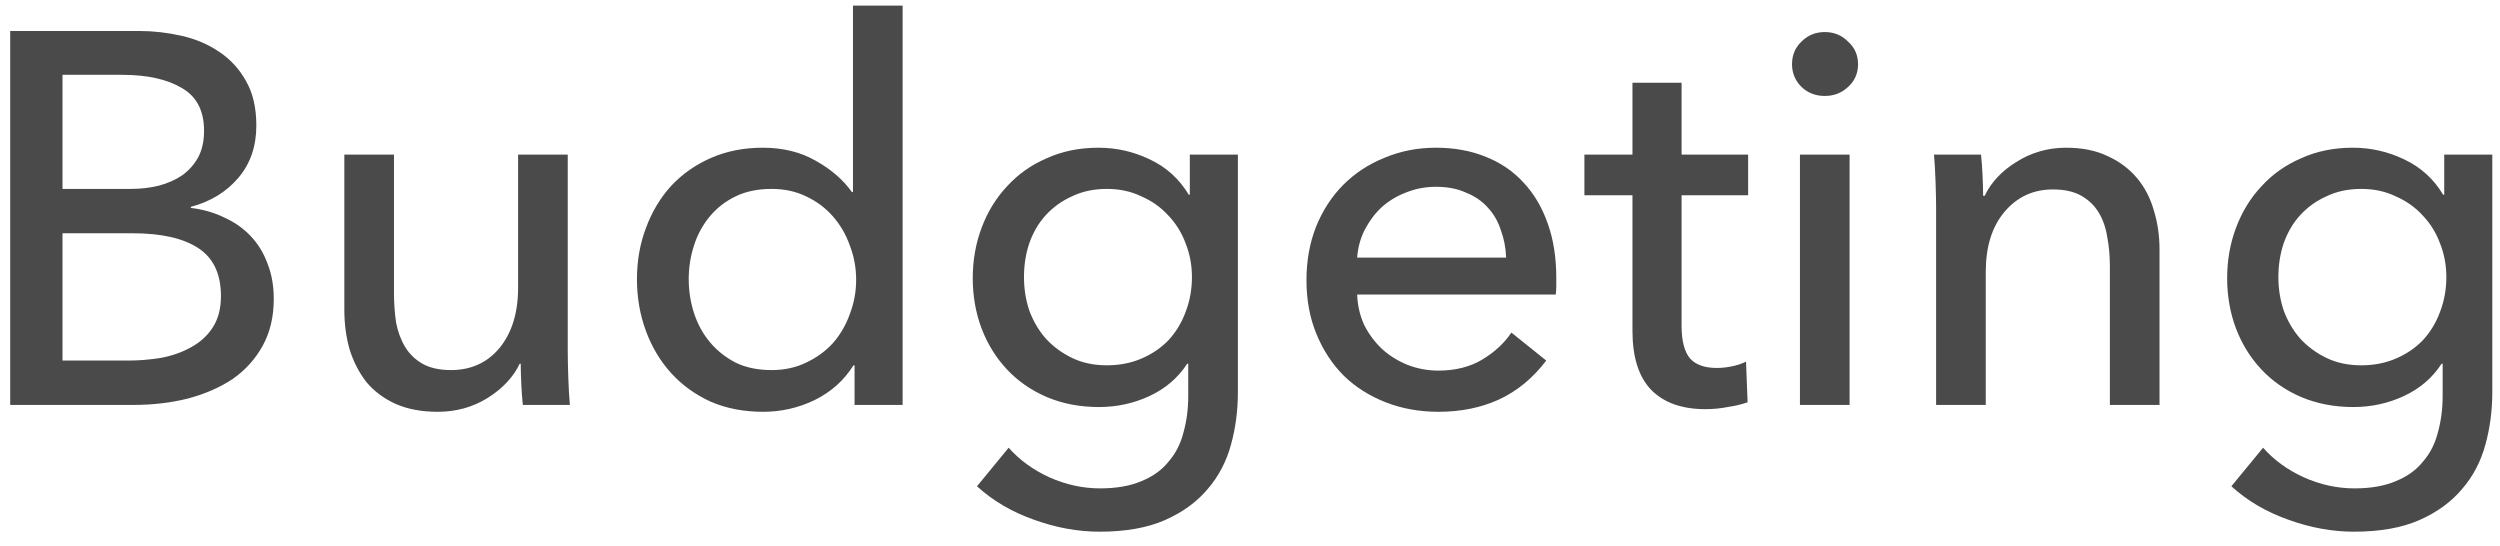
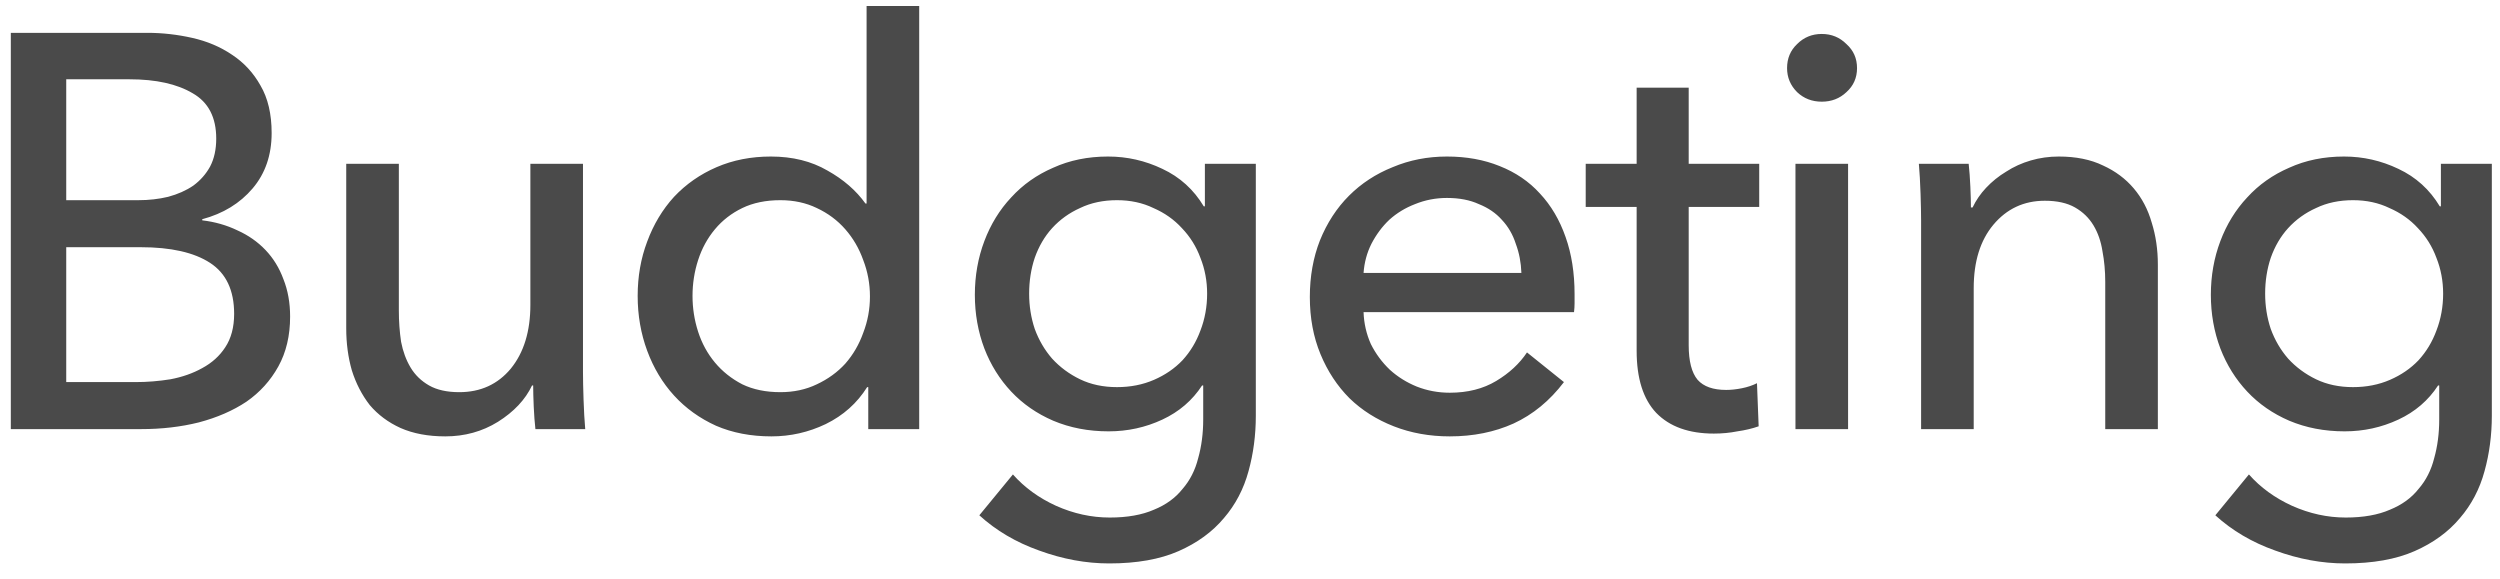
- <svg xmlns="http://www.w3.org/2000/svg" width="142" height="31" viewBox="0 0 142 31" fill="none">
-   <path d="M0.58 1.76H7.9C8.7 1.76 9.5 1.85 10.3 2.03C11.1 2.21 11.81 2.51 12.43 2.93C13.07 3.35 13.58 3.9 13.96 4.58C14.36 5.26 14.56 6.11 14.56 7.13C14.56 8.31 14.22 9.3 13.54 10.1C12.86 10.9 11.96 11.45 10.84 11.75V11.81C11.52 11.89 12.15 12.07 12.73 12.35C13.31 12.61 13.81 12.96 14.23 13.4C14.65 13.84 14.97 14.36 15.19 14.96C15.43 15.56 15.55 16.23 15.55 16.97C15.55 17.99 15.34 18.88 14.92 19.64C14.5 20.4 13.93 21.03 13.21 21.53C12.49 22.01 11.64 22.38 10.66 22.64C9.7 22.88 8.67 23 7.57 23H0.58V1.76ZM3.55 10.73H7.42C7.98 10.73 8.51 10.67 9.01 10.55C9.53 10.41 9.98 10.21 10.36 9.95C10.74 9.67 11.04 9.33 11.26 8.93C11.48 8.51 11.59 8.01 11.59 7.43C11.59 6.29 11.17 5.48 10.33 5C9.49 4.5 8.36 4.25 6.94 4.25H3.55V10.73ZM3.55 20.48H7.27C7.89 20.48 8.51 20.43 9.13 20.33C9.77 20.21 10.34 20.01 10.84 19.73C11.36 19.45 11.77 19.08 12.07 18.62C12.39 18.14 12.55 17.54 12.55 16.82C12.55 15.56 12.12 14.65 11.26 14.09C10.4 13.53 9.16 13.25 7.54 13.25H3.55V20.48ZM29.698 23C29.658 22.64 29.628 22.24 29.608 21.8C29.588 21.34 29.578 20.96 29.578 20.66H29.518C29.158 21.42 28.548 22.07 27.688 22.61C26.848 23.13 25.908 23.39 24.868 23.39C23.948 23.39 23.148 23.24 22.468 22.94C21.808 22.64 21.258 22.23 20.818 21.71C20.398 21.17 20.078 20.55 19.858 19.85C19.658 19.15 19.558 18.4 19.558 17.6V8.78H22.378V16.64C22.378 17.22 22.418 17.78 22.498 18.32C22.598 18.84 22.768 19.3 23.008 19.7C23.248 20.1 23.578 20.42 23.998 20.66C24.418 20.9 24.958 21.02 25.618 21.02C26.758 21.02 27.678 20.6 28.378 19.76C29.078 18.9 29.428 17.76 29.428 16.34V8.78H32.248V19.94C32.248 20.32 32.258 20.81 32.278 21.41C32.298 22.01 32.328 22.54 32.368 23H29.698ZM48.479 20.75C47.939 21.61 47.199 22.27 46.259 22.73C45.339 23.17 44.369 23.39 43.349 23.39C42.249 23.39 41.259 23.2 40.379 22.82C39.499 22.42 38.749 21.88 38.129 21.2C37.509 20.52 37.029 19.72 36.689 18.8C36.349 17.88 36.179 16.9 36.179 15.86C36.179 14.82 36.349 13.85 36.689 12.95C37.029 12.03 37.509 11.23 38.129 10.55C38.769 9.87 39.529 9.34 40.409 8.96C41.289 8.58 42.259 8.39 43.319 8.39C44.479 8.39 45.489 8.64 46.349 9.14C47.209 9.62 47.889 10.21 48.389 10.91H48.449V0.32H51.269V23H48.539V20.75H48.479ZM39.119 15.86C39.119 16.52 39.219 17.16 39.419 17.78C39.619 18.4 39.919 18.95 40.319 19.43C40.719 19.91 41.209 20.3 41.789 20.6C42.369 20.88 43.049 21.02 43.829 21.02C44.549 21.02 45.199 20.88 45.779 20.6C46.379 20.32 46.889 19.95 47.309 19.49C47.729 19.01 48.049 18.46 48.269 17.84C48.509 17.22 48.629 16.57 48.629 15.89C48.629 15.21 48.509 14.56 48.269 13.94C48.049 13.32 47.729 12.77 47.309 12.29C46.889 11.81 46.379 11.43 45.779 11.15C45.199 10.87 44.549 10.73 43.829 10.73C43.049 10.73 42.369 10.87 41.789 11.15C41.209 11.43 40.719 11.81 40.319 12.29C39.919 12.77 39.619 13.32 39.419 13.94C39.219 14.56 39.119 15.2 39.119 15.86ZM57.292 25.43C57.912 26.13 58.682 26.69 59.602 27.11C60.542 27.53 61.502 27.74 62.482 27.74C63.422 27.74 64.212 27.6 64.852 27.32C65.492 27.06 66.002 26.69 66.382 26.21C66.782 25.75 67.062 25.2 67.222 24.56C67.402 23.92 67.492 23.23 67.492 22.49V20.66H67.432C66.912 21.46 66.202 22.07 65.302 22.49C64.402 22.91 63.442 23.12 62.422 23.12C61.342 23.12 60.352 22.93 59.452 22.55C58.572 22.17 57.822 21.65 57.202 20.99C56.582 20.33 56.102 19.56 55.762 18.68C55.422 17.78 55.252 16.82 55.252 15.8C55.252 14.78 55.422 13.82 55.762 12.92C56.102 12.02 56.582 11.24 57.202 10.58C57.822 9.9 58.572 9.37 59.452 8.99C60.332 8.59 61.312 8.39 62.392 8.39C63.412 8.39 64.382 8.61 65.302 9.05C66.242 9.49 66.982 10.16 67.522 11.06H67.582V8.78H70.312V22.28C70.312 23.32 70.182 24.31 69.922 25.25C69.662 26.21 69.222 27.05 68.602 27.77C67.982 28.51 67.172 29.1 66.172 29.54C65.172 29.98 63.932 30.2 62.452 30.2C61.212 30.2 59.962 29.97 58.702 29.51C57.462 29.07 56.392 28.44 55.492 27.62L57.292 25.43ZM58.162 15.74C58.162 16.4 58.262 17.03 58.462 17.63C58.682 18.23 58.992 18.76 59.392 19.22C59.812 19.68 60.312 20.05 60.892 20.33C61.472 20.61 62.132 20.75 62.872 20.75C63.592 20.75 64.252 20.62 64.852 20.36C65.452 20.1 65.962 19.75 66.382 19.31C66.802 18.85 67.122 18.32 67.342 17.72C67.582 17.1 67.702 16.44 67.702 15.74C67.702 15.06 67.582 14.42 67.342 13.82C67.122 13.22 66.792 12.69 66.352 12.23C65.932 11.77 65.422 11.41 64.822 11.15C64.242 10.87 63.592 10.73 62.872 10.73C62.132 10.73 61.472 10.87 60.892 11.15C60.312 11.41 59.812 11.77 59.392 12.23C58.992 12.67 58.682 13.2 58.462 13.82C58.262 14.42 58.162 15.06 58.162 15.74ZM85.547 14.63C85.527 14.07 85.427 13.55 85.247 13.07C85.087 12.57 84.837 12.14 84.497 11.78C84.177 11.42 83.767 11.14 83.267 10.94C82.787 10.72 82.217 10.61 81.557 10.61C80.957 10.61 80.387 10.72 79.847 10.94C79.327 11.14 78.867 11.42 78.467 11.78C78.087 12.14 77.767 12.57 77.507 13.07C77.267 13.55 77.127 14.07 77.087 14.63H85.547ZM88.397 15.77C88.397 15.93 88.397 16.09 88.397 16.25C88.397 16.41 88.387 16.57 88.367 16.73H77.087C77.107 17.33 77.237 17.9 77.477 18.44C77.737 18.96 78.077 19.42 78.497 19.82C78.917 20.2 79.397 20.5 79.937 20.72C80.497 20.94 81.087 21.05 81.707 21.05C82.667 21.05 83.497 20.84 84.197 20.42C84.897 20 85.447 19.49 85.847 18.89L87.827 20.48C87.067 21.48 86.167 22.22 85.127 22.7C84.107 23.16 82.967 23.39 81.707 23.39C80.627 23.39 79.627 23.21 78.707 22.85C77.787 22.49 76.997 21.99 76.337 21.35C75.677 20.69 75.157 19.9 74.777 18.98C74.397 18.06 74.207 17.04 74.207 15.92C74.207 14.82 74.387 13.81 74.747 12.89C75.127 11.95 75.647 11.15 76.307 10.49C76.967 9.83 77.747 9.32 78.647 8.96C79.547 8.58 80.517 8.39 81.557 8.39C82.597 8.39 83.537 8.56 84.377 8.9C85.237 9.24 85.957 9.73 86.537 10.37C87.137 11.01 87.597 11.79 87.917 12.71C88.237 13.61 88.397 14.63 88.397 15.77ZM99.294 11.09H95.514V18.5C95.514 19.36 95.674 19.98 95.994 20.36C96.314 20.72 96.824 20.9 97.524 20.9C97.784 20.9 98.064 20.87 98.364 20.81C98.664 20.75 98.934 20.66 99.174 20.54L99.264 22.85C98.924 22.97 98.544 23.06 98.124 23.12C97.724 23.2 97.304 23.24 96.864 23.24C95.524 23.24 94.494 22.87 93.774 22.13C93.074 21.39 92.724 20.28 92.724 18.8V11.09H89.994V8.78H92.724V4.7H95.514V8.78H99.294V11.09ZM105.057 23H102.237V8.78H105.057V23ZM105.537 3.65C105.537 4.17 105.347 4.6 104.967 4.94C104.607 5.28 104.167 5.45 103.647 5.45C103.127 5.45 102.687 5.28 102.327 4.94C101.967 4.58 101.787 4.15 101.787 3.65C101.787 3.13 101.967 2.7 102.327 2.36C102.687 2 103.127 1.82 103.647 1.82C104.167 1.82 104.607 2 104.967 2.36C105.347 2.7 105.537 3.13 105.537 3.65ZM112.521 8.78C112.561 9.14 112.591 9.55 112.611 10.01C112.631 10.45 112.641 10.82 112.641 11.12H112.731C112.911 10.74 113.151 10.39 113.451 10.07C113.771 9.73 114.131 9.44 114.531 9.2C114.931 8.94 115.371 8.74 115.851 8.6C116.331 8.46 116.831 8.39 117.351 8.39C118.271 8.39 119.061 8.55 119.721 8.87C120.381 9.17 120.931 9.58 121.371 10.1C121.811 10.62 122.131 11.23 122.331 11.93C122.551 12.63 122.661 13.38 122.661 14.18V23H119.841V15.11C119.841 14.53 119.791 13.98 119.691 13.46C119.611 12.94 119.451 12.48 119.211 12.08C118.971 11.68 118.641 11.36 118.221 11.12C117.801 10.88 117.261 10.76 116.601 10.76C115.481 10.76 114.561 11.19 113.841 12.05C113.141 12.89 112.791 14.02 112.791 15.44V23H109.971V11.84C109.971 11.46 109.961 10.97 109.941 10.37C109.921 9.77 109.891 9.24 109.851 8.78H112.521ZM128.542 25.43C129.162 26.13 129.932 26.69 130.852 27.11C131.792 27.53 132.752 27.74 133.732 27.74C134.672 27.74 135.462 27.6 136.102 27.32C136.742 27.06 137.252 26.69 137.632 26.21C138.032 25.75 138.312 25.2 138.472 24.56C138.652 23.92 138.742 23.23 138.742 22.49V20.66H138.682C138.162 21.46 137.452 22.07 136.552 22.49C135.652 22.91 134.692 23.12 133.672 23.12C132.592 23.12 131.602 22.93 130.702 22.55C129.822 22.17 129.072 21.65 128.452 20.99C127.832 20.33 127.352 19.56 127.012 18.68C126.672 17.78 126.502 16.82 126.502 15.8C126.502 14.78 126.672 13.82 127.012 12.92C127.352 12.02 127.832 11.24 128.452 10.58C129.072 9.9 129.822 9.37 130.702 8.99C131.582 8.59 132.562 8.39 133.642 8.39C134.662 8.39 135.632 8.61 136.552 9.05C137.492 9.49 138.232 10.16 138.772 11.06H138.832V8.78H141.562V22.28C141.562 23.32 141.432 24.31 141.172 25.25C140.912 26.21 140.472 27.05 139.852 27.77C139.232 28.51 138.422 29.1 137.422 29.54C136.422 29.98 135.182 30.2 133.702 30.2C132.462 30.2 131.212 29.97 129.952 29.51C128.712 29.07 127.642 28.44 126.742 27.62L128.542 25.43ZM129.412 15.74C129.412 16.4 129.512 17.03 129.712 17.63C129.932 18.23 130.242 18.76 130.642 19.22C131.062 19.68 131.562 20.05 132.142 20.33C132.722 20.61 133.382 20.75 134.122 20.75C134.842 20.75 135.502 20.62 136.102 20.36C136.702 20.1 137.212 19.75 137.632 19.31C138.052 18.85 138.372 18.32 138.592 17.72C138.832 17.1 138.952 16.44 138.952 15.74C138.952 15.06 138.832 14.42 138.592 13.82C138.372 13.22 138.042 12.69 137.602 12.23C137.182 11.77 136.672 11.41 136.072 11.15C135.492 10.87 134.842 10.73 134.122 10.73C133.382 10.73 132.722 10.87 132.142 11.15C131.562 11.41 131.062 11.77 130.642 12.23C130.242 12.67 129.932 13.2 129.712 13.82C129.512 14.42 129.412 15.06 129.412 15.74Z" fill="#4A4A4A" />
+ <svg xmlns="http://www.w3.org/2000/svg" width="134" height="31" viewBox="0 0 134 31" fill="none">
+   <path d="M0.58 1.76H7.9C8.7 1.76 9.5 1.85 10.3 2.03C11.1 2.21 11.81 2.51 12.43 2.93C13.07 3.35 13.58 3.9 13.96 4.58C14.36 5.26 14.56 6.11 14.56 7.13C14.56 8.31 14.22 9.3 13.54 10.1C12.86 10.9 11.96 11.45 10.84 11.75V11.81C11.52 11.89 12.15 12.07 12.73 12.35C13.31 12.61 13.81 12.96 14.23 13.4C14.65 13.84 14.97 14.36 15.19 14.96C15.43 15.56 15.55 16.23 15.55 16.97C15.55 17.99 15.34 18.88 14.92 19.64C14.5 20.4 13.93 21.03 13.21 21.53C12.49 22.01 11.64 22.38 10.66 22.64C9.7 22.88 8.67 23 7.57 23H0.58V1.76ZM3.55 10.73H7.42C7.98 10.73 8.51 10.67 9.01 10.55C9.53 10.41 9.98 10.21 10.36 9.95C10.74 9.67 11.04 9.33 11.26 8.93C11.48 8.51 11.59 8.01 11.59 7.43C11.59 6.29 11.17 5.48 10.33 5C9.49 4.5 8.36 4.25 6.94 4.25H3.55V10.73ZM3.55 20.48H7.27C7.89 20.48 8.51 20.43 9.13 20.33C9.77 20.21 10.34 20.01 10.84 19.73C11.36 19.45 11.77 19.08 12.07 18.62C12.39 18.14 12.55 17.54 12.55 16.82C12.55 15.56 12.12 14.65 11.26 14.09C10.4 13.53 9.16 13.25 7.54 13.25H3.55V20.48ZM28.698 23C28.658 22.64 28.628 22.24 28.608 21.8C28.588 21.34 28.578 20.96 28.578 20.66H28.518C28.158 21.42 27.548 22.07 26.688 22.61C25.848 23.13 24.908 23.39 23.868 23.39C22.948 23.39 22.148 23.24 21.468 22.94C20.808 22.64 20.258 22.23 19.818 21.71C19.398 21.17 19.078 20.55 18.858 19.85C18.658 19.15 18.558 18.4 18.558 17.6V8.78H21.378V16.64C21.378 17.22 21.418 17.78 21.498 18.32C21.598 18.84 21.768 19.3 22.008 19.7C22.248 20.1 22.578 20.42 22.998 20.66C23.418 20.9 23.958 21.02 24.618 21.02C25.758 21.02 26.678 20.6 27.378 19.76C28.078 18.9 28.428 17.76 28.428 16.34V8.78H31.248V19.94C31.248 20.32 31.258 20.81 31.278 21.41C31.298 22.01 31.328 22.54 31.368 23H28.698ZM46.479 20.75C45.939 21.61 45.199 22.27 44.259 22.73C43.339 23.17 42.369 23.39 41.349 23.39C40.249 23.39 39.259 23.2 38.379 22.82C37.499 22.42 36.749 21.88 36.129 21.2C35.509 20.52 35.029 19.72 34.689 18.8C34.349 17.88 34.179 16.9 34.179 15.86C34.179 14.82 34.349 13.85 34.689 12.95C35.029 12.03 35.509 11.23 36.129 10.55C36.769 9.87 37.529 9.34 38.409 8.96C39.289 8.58 40.259 8.39 41.319 8.39C42.479 8.39 43.489 8.64 44.349 9.14C45.209 9.62 45.889 10.21 46.389 10.91H46.449V0.32H49.269V23H46.539V20.75H46.479ZM37.119 15.86C37.119 16.52 37.219 17.16 37.419 17.78C37.619 18.4 37.919 18.95 38.319 19.43C38.719 19.91 39.209 20.3 39.789 20.6C40.369 20.88 41.049 21.02 41.829 21.02C42.549 21.02 43.199 20.88 43.779 20.6C44.379 20.32 44.889 19.95 45.309 19.49C45.729 19.01 46.049 18.46 46.269 17.84C46.509 17.22 46.629 16.57 46.629 15.89C46.629 15.21 46.509 14.56 46.269 13.94C46.049 13.32 45.729 12.77 45.309 12.29C44.889 11.81 44.379 11.43 43.779 11.15C43.199 10.87 42.549 10.73 41.829 10.73C41.049 10.73 40.369 10.87 39.789 11.15C39.209 11.43 38.719 11.81 38.319 12.29C37.919 12.77 37.619 13.32 37.419 13.94C37.219 14.56 37.119 15.2 37.119 15.86ZM54.292 25.43C54.912 26.13 55.682 26.69 56.602 27.11C57.542 27.53 58.502 27.74 59.482 27.74C60.422 27.74 61.212 27.6 61.852 27.32C62.492 27.06 63.002 26.69 63.382 26.21C63.782 25.75 64.062 25.2 64.222 24.56C64.402 23.92 64.492 23.23 64.492 22.49V20.66H64.432C63.912 21.46 63.202 22.07 62.302 22.49C61.402 22.91 60.442 23.12 59.422 23.12C58.342 23.12 57.352 22.93 56.452 22.55C55.572 22.17 54.822 21.65 54.202 20.99C53.582 20.33 53.102 19.56 52.762 18.68C52.422 17.78 52.252 16.82 52.252 15.8C52.252 14.78 52.422 13.82 52.762 12.92C53.102 12.02 53.582 11.24 54.202 10.58C54.822 9.9 55.572 9.37 56.452 8.99C57.332 8.59 58.312 8.39 59.392 8.39C60.412 8.39 61.382 8.61 62.302 9.05C63.242 9.49 63.982 10.16 64.522 11.06H64.582V8.78H67.312V22.28C67.312 23.32 67.182 24.31 66.922 25.25C66.662 26.21 66.222 27.05 65.602 27.77C64.982 28.51 64.172 29.1 63.172 29.54C62.172 29.98 60.932 30.2 59.452 30.2C58.212 30.2 56.962 29.97 55.702 29.51C54.462 29.07 53.392 28.44 52.492 27.62L54.292 25.43ZM55.162 15.74C55.162 16.4 55.262 17.03 55.462 17.63C55.682 18.23 55.992 18.76 56.392 19.22C56.812 19.68 57.312 20.05 57.892 20.33C58.472 20.61 59.132 20.75 59.872 20.75C60.592 20.75 61.252 20.62 61.852 20.36C62.452 20.1 62.962 19.75 63.382 19.31C63.802 18.85 64.122 18.32 64.342 17.72C64.582 17.1 64.702 16.44 64.702 15.74C64.702 15.06 64.582 14.42 64.342 13.82C64.122 13.22 63.792 12.69 63.352 12.23C62.932 11.77 62.422 11.41 61.822 11.15C61.242 10.87 60.592 10.73 59.872 10.73C59.132 10.73 58.472 10.87 57.892 11.15C57.312 11.41 56.812 11.77 56.392 12.23C55.992 12.67 55.682 13.2 55.462 13.82C55.262 14.42 55.162 15.06 55.162 15.74ZM81.547 14.63C81.527 14.07 81.427 13.55 81.247 13.07C81.087 12.57 80.837 12.14 80.497 11.78C80.177 11.42 79.767 11.14 79.267 10.94C78.787 10.72 78.217 10.61 77.557 10.61C76.957 10.61 76.387 10.72 75.847 10.94C75.327 11.14 74.867 11.42 74.467 11.78C74.087 12.14 73.767 12.57 73.507 13.07C73.267 13.55 73.127 14.07 73.087 14.63H81.547ZM84.397 15.77C84.397 15.93 84.397 16.09 84.397 16.25C84.397 16.41 84.387 16.57 84.367 16.73H73.087C73.107 17.33 73.237 17.9 73.477 18.44C73.737 18.96 74.077 19.42 74.497 19.82C74.917 20.2 75.397 20.5 75.937 20.72C76.497 20.94 77.087 21.05 77.707 21.05C78.667 21.05 79.497 20.84 80.197 20.42C80.897 20 81.447 19.49 81.847 18.89L83.827 20.48C83.067 21.48 82.167 22.22 81.127 22.7C80.107 23.16 78.967 23.39 77.707 23.39C76.627 23.39 75.627 23.21 74.707 22.85C73.787 22.49 72.997 21.99 72.337 21.35C71.677 20.69 71.157 19.9 70.777 18.98C70.397 18.06 70.207 17.04 70.207 15.92C70.207 14.82 70.387 13.81 70.747 12.89C71.127 11.95 71.647 11.15 72.307 10.49C72.967 9.83 73.747 9.32 74.647 8.96C75.547 8.58 76.517 8.39 77.557 8.39C78.597 8.39 79.537 8.56 80.377 8.9C81.237 9.24 81.957 9.73 82.537 10.37C83.137 11.01 83.597 11.79 83.917 12.71C84.237 13.61 84.397 14.63 84.397 15.77ZM94.294 11.09H90.514V18.5C90.514 19.36 90.674 19.98 90.994 20.36C91.314 20.72 91.824 20.9 92.524 20.9C92.784 20.9 93.064 20.87 93.364 20.81C93.664 20.75 93.934 20.66 94.174 20.54L94.264 22.85C93.924 22.97 93.544 23.06 93.124 23.12C92.724 23.2 92.304 23.24 91.864 23.24C90.524 23.24 89.494 22.87 88.774 22.13C88.074 21.39 87.724 20.28 87.724 18.8V11.09H84.994V8.78H87.724V4.7H90.514V8.78H94.294V11.09ZM99.057 23H96.237V8.78H99.057V23ZM99.537 3.65C99.537 4.17 99.347 4.6 98.967 4.94C98.607 5.28 98.167 5.45 97.647 5.45C97.127 5.45 96.687 5.28 96.327 4.94C95.967 4.58 95.787 4.15 95.787 3.65C95.787 3.13 95.967 2.7 96.327 2.36C96.687 2 97.127 1.82 97.647 1.82C98.167 1.82 98.607 2 98.967 2.36C99.347 2.7 99.537 3.13 99.537 3.65ZM105.521 8.78C105.561 9.14 105.591 9.55 105.611 10.01C105.631 10.45 105.641 10.82 105.641 11.12H105.731C105.911 10.74 106.151 10.39 106.451 10.07C106.771 9.73 107.131 9.44 107.531 9.2C107.931 8.94 108.371 8.74 108.851 8.6C109.331 8.46 109.831 8.39 110.351 8.39C111.271 8.39 112.061 8.55 112.721 8.87C113.381 9.17 113.931 9.58 114.371 10.1C114.811 10.62 115.131 11.23 115.331 11.93C115.551 12.63 115.661 13.38 115.661 14.18V23H112.841V15.11C112.841 14.53 112.791 13.98 112.691 13.46C112.611 12.94 112.451 12.48 112.211 12.08C111.971 11.68 111.641 11.36 111.221 11.12C110.801 10.88 110.261 10.76 109.601 10.76C108.481 10.76 107.561 11.19 106.841 12.05C106.141 12.89 105.791 14.02 105.791 15.44V23H102.971V11.84C102.971 11.46 102.961 10.97 102.941 10.37C102.921 9.77 102.891 9.24 102.851 8.78H105.521ZM120.542 25.43C121.162 26.13 121.932 26.69 122.852 27.11C123.792 27.53 124.752 27.74 125.732 27.74C126.672 27.74 127.462 27.6 128.102 27.32C128.742 27.06 129.252 26.69 129.632 26.21C130.032 25.75 130.312 25.2 130.472 24.56C130.652 23.92 130.742 23.23 130.742 22.49V20.66H130.682C130.162 21.46 129.452 22.07 128.552 22.49C127.652 22.91 126.692 23.12 125.672 23.12C124.592 23.12 123.602 22.93 122.702 22.55C121.822 22.17 121.072 21.65 120.452 20.99C119.832 20.33 119.352 19.56 119.012 18.68C118.672 17.78 118.502 16.82 118.502 15.8C118.502 14.78 118.672 13.82 119.012 12.92C119.352 12.02 119.832 11.24 120.452 10.58C121.072 9.9 121.822 9.37 122.702 8.99C123.582 8.59 124.562 8.39 125.642 8.39C126.662 8.39 127.632 8.61 128.552 9.05C129.492 9.49 130.232 10.16 130.772 11.06H130.832V8.78H133.562V22.28C133.562 23.32 133.432 24.31 133.172 25.25C132.912 26.21 132.472 27.05 131.852 27.77C131.232 28.51 130.422 29.1 129.422 29.54C128.422 29.98 127.182 30.2 125.702 30.2C124.462 30.2 123.212 29.97 121.952 29.51C120.712 29.07 119.642 28.44 118.742 27.62L120.542 25.43ZM121.412 15.74C121.412 16.4 121.512 17.03 121.712 17.63C121.932 18.23 122.242 18.76 122.642 19.22C123.062 19.68 123.562 20.05 124.142 20.33C124.722 20.61 125.382 20.75 126.122 20.75C126.842 20.75 127.502 20.62 128.102 20.36C128.702 20.1 129.212 19.75 129.632 19.31C130.052 18.85 130.372 18.32 130.592 17.72C130.832 17.1 130.952 16.44 130.952 15.74C130.952 15.06 130.832 14.42 130.592 13.82C130.372 13.22 130.042 12.69 129.602 12.23C129.182 11.77 128.672 11.41 128.072 11.15C127.492 10.87 126.842 10.73 126.122 10.73C125.382 10.73 124.722 10.87 124.142 11.15C123.562 11.41 123.062 11.77 122.642 12.23C122.242 12.67 121.932 13.2 121.712 13.82C121.512 14.42 121.412 15.06 121.412 15.74Z" fill="#4A4A4A" />
</svg>
